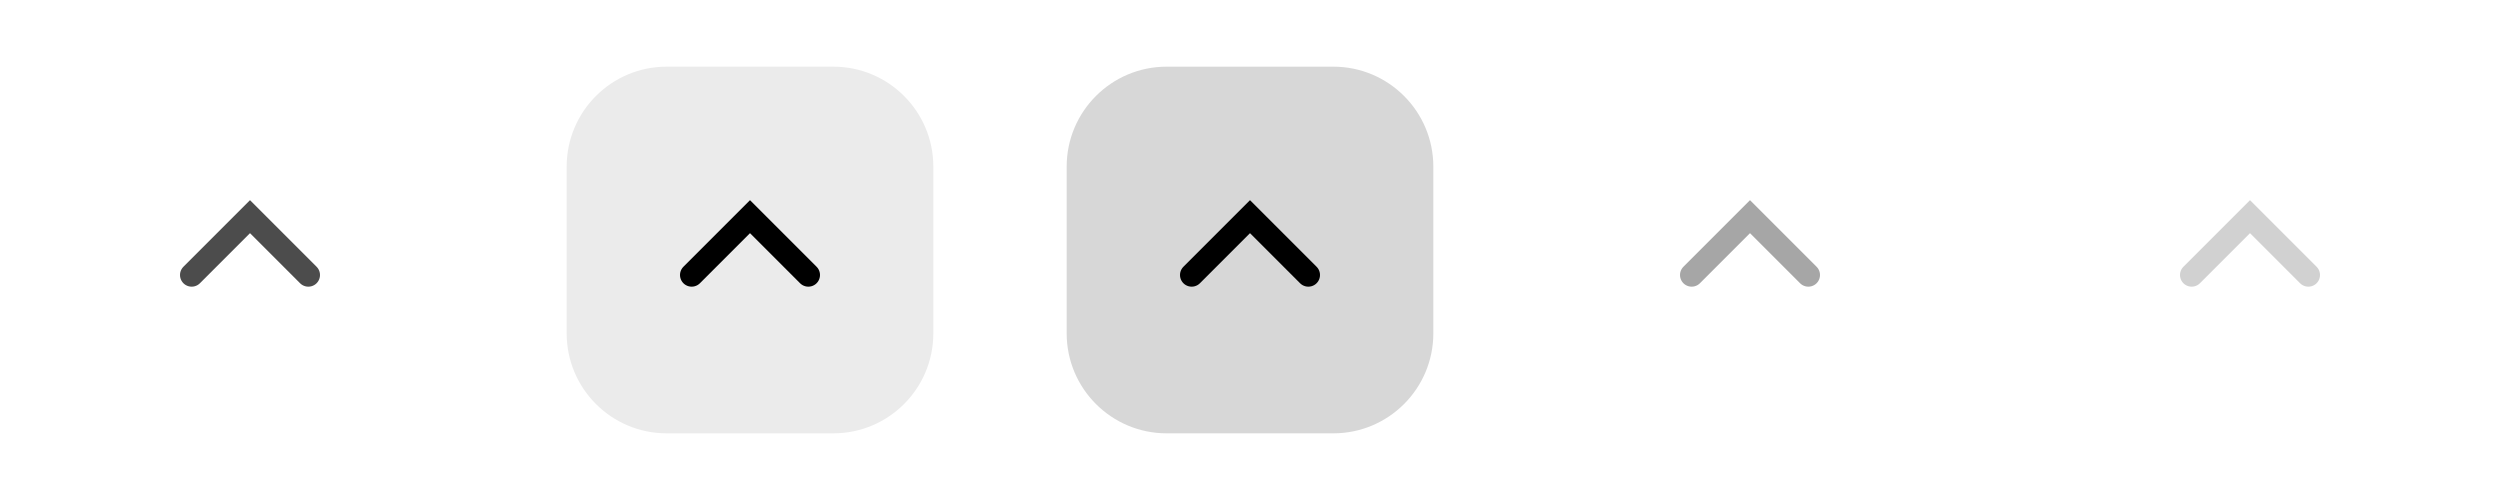
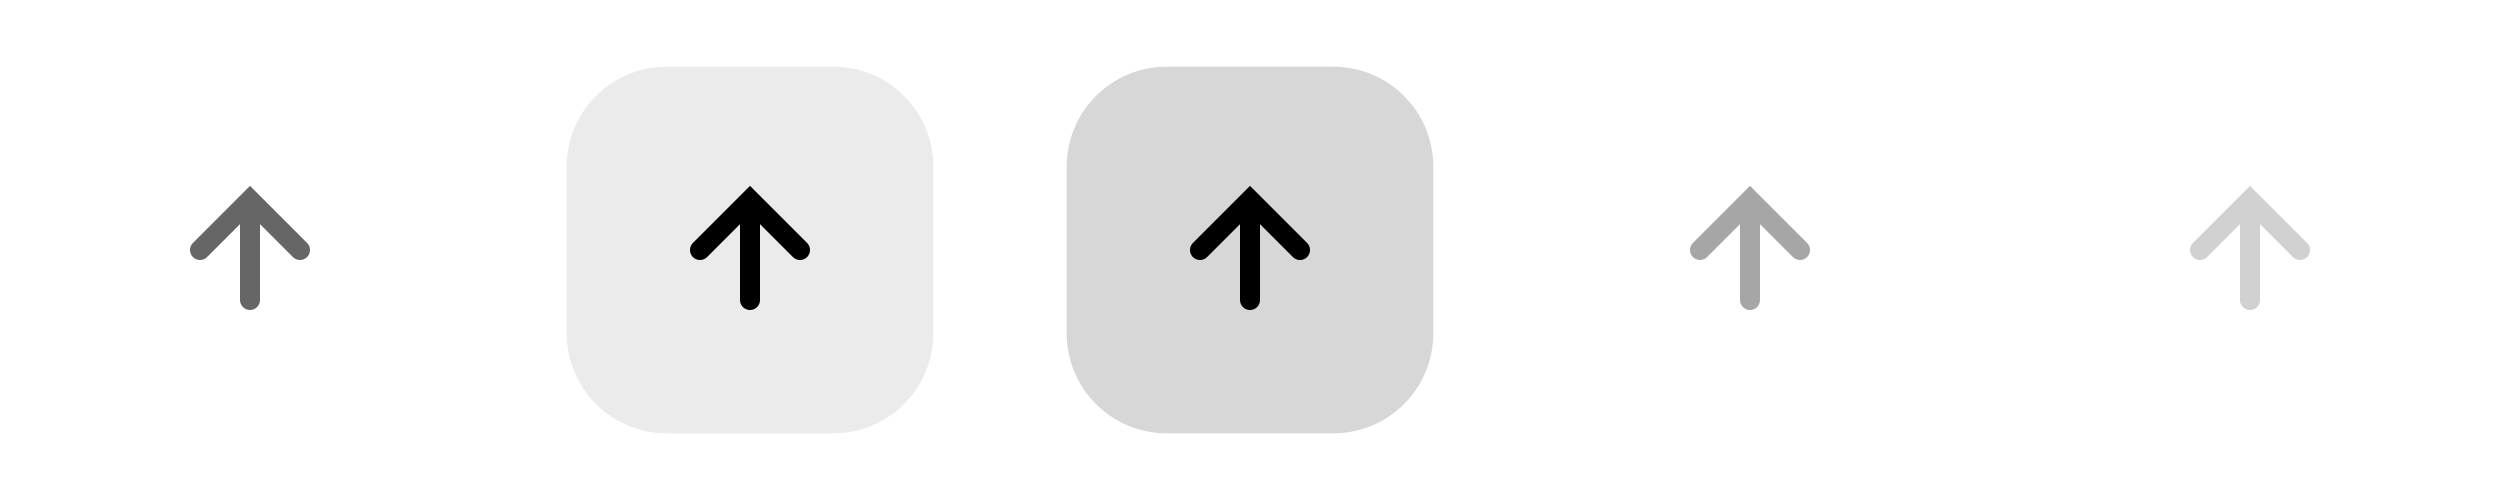
<svg xmlns="http://www.w3.org/2000/svg" width="150" height="30" viewBox="0 0 150 30">
  <g id="active-center">
-     <g transform="translate(15,15)" stroke="#000000" stroke-width="1.4" stroke-linecap="round" fill="none" opacity="0.7">
-       <path d="M -3.5 1.5 L 0 -2 L 3.5 1.5" />
+     <g transform="translate(15,15)" stroke="#000000" stroke-width="1.2" stroke-linecap="round" fill="none" opacity="0.6">
+       <path d="M 0 3 L 0 -3 M -3 0 L 0 -3 L 3 0" />
    </g>
  </g>
  <g id="hover-center">
    <rect x="34" y="4" width="22" height="22" rx="6" ry="6" fill="rgba(0,0,0,0.08)" />
-     <g transform="translate(45,15)" stroke="#000000" stroke-width="1.4" stroke-linecap="round" fill="none" opacity="1.0">
-       <path d="M -3.5 1.5 L 0 -2 L 3.5 1.5" />
+     <g transform="translate(45,15)" stroke="#000000" stroke-width="1.2" stroke-linecap="round" fill="none" opacity="1.0">
+       <path d="M 0 3 L 0 -3 M -3 0 L 0 -3 L 3 0" />
    </g>
  </g>
  <g id="pressed-center">
    <rect x="64" y="4" width="22" height="22" rx="6" ry="6" fill="rgba(0,0,0,0.16)" />
-     <g transform="translate(75,15)" stroke="#000000" stroke-width="1.4" stroke-linecap="round" fill="none" opacity="1.0">
-       <path d="M -3.5 1.5 L 0 -2 L 3.5 1.5" />
+     <g transform="translate(75,15)" stroke="#000000" stroke-width="1.2" stroke-linecap="round" fill="none" opacity="1.0">
+       <path d="M 0 3 L 0 -3 M -3 0 L 0 -3 L 3 0" />
    </g>
  </g>
  <g id="inactive-center">
-     <g transform="translate(105,15)" stroke="#000000" stroke-width="1.4" stroke-linecap="round" fill="none" opacity="0.35">
-       <path d="M -3.5 1.5 L 0 -2 L 3.5 1.5" />
+     <g transform="translate(105,15)" stroke="#000000" stroke-width="1.2" stroke-linecap="round" fill="none" opacity="0.35">
+       <g transform="scale(1)">
+         <path d="M 0 3 L 0 -3 M -3 0 L 0 -3 L 3 0" />
+       </g>
    </g>
  </g>
  <g id="deactivated-center">
-     <g transform="translate(135,15)" stroke="#000000" stroke-width="1.4" stroke-linecap="round" fill="none" opacity="0.18">
-       <path d="M -3.5 1.5 L 0 -2 L 3.5 1.5" />
+     <g transform="translate(135,15)" stroke="#000000" stroke-width="1.2" stroke-linecap="round" fill="none" opacity="0.18">
+       <path d="M 0 3 L 0 -3 M -3 0 L 0 -3 L 3 0" />
    </g>
  </g>
</svg>
